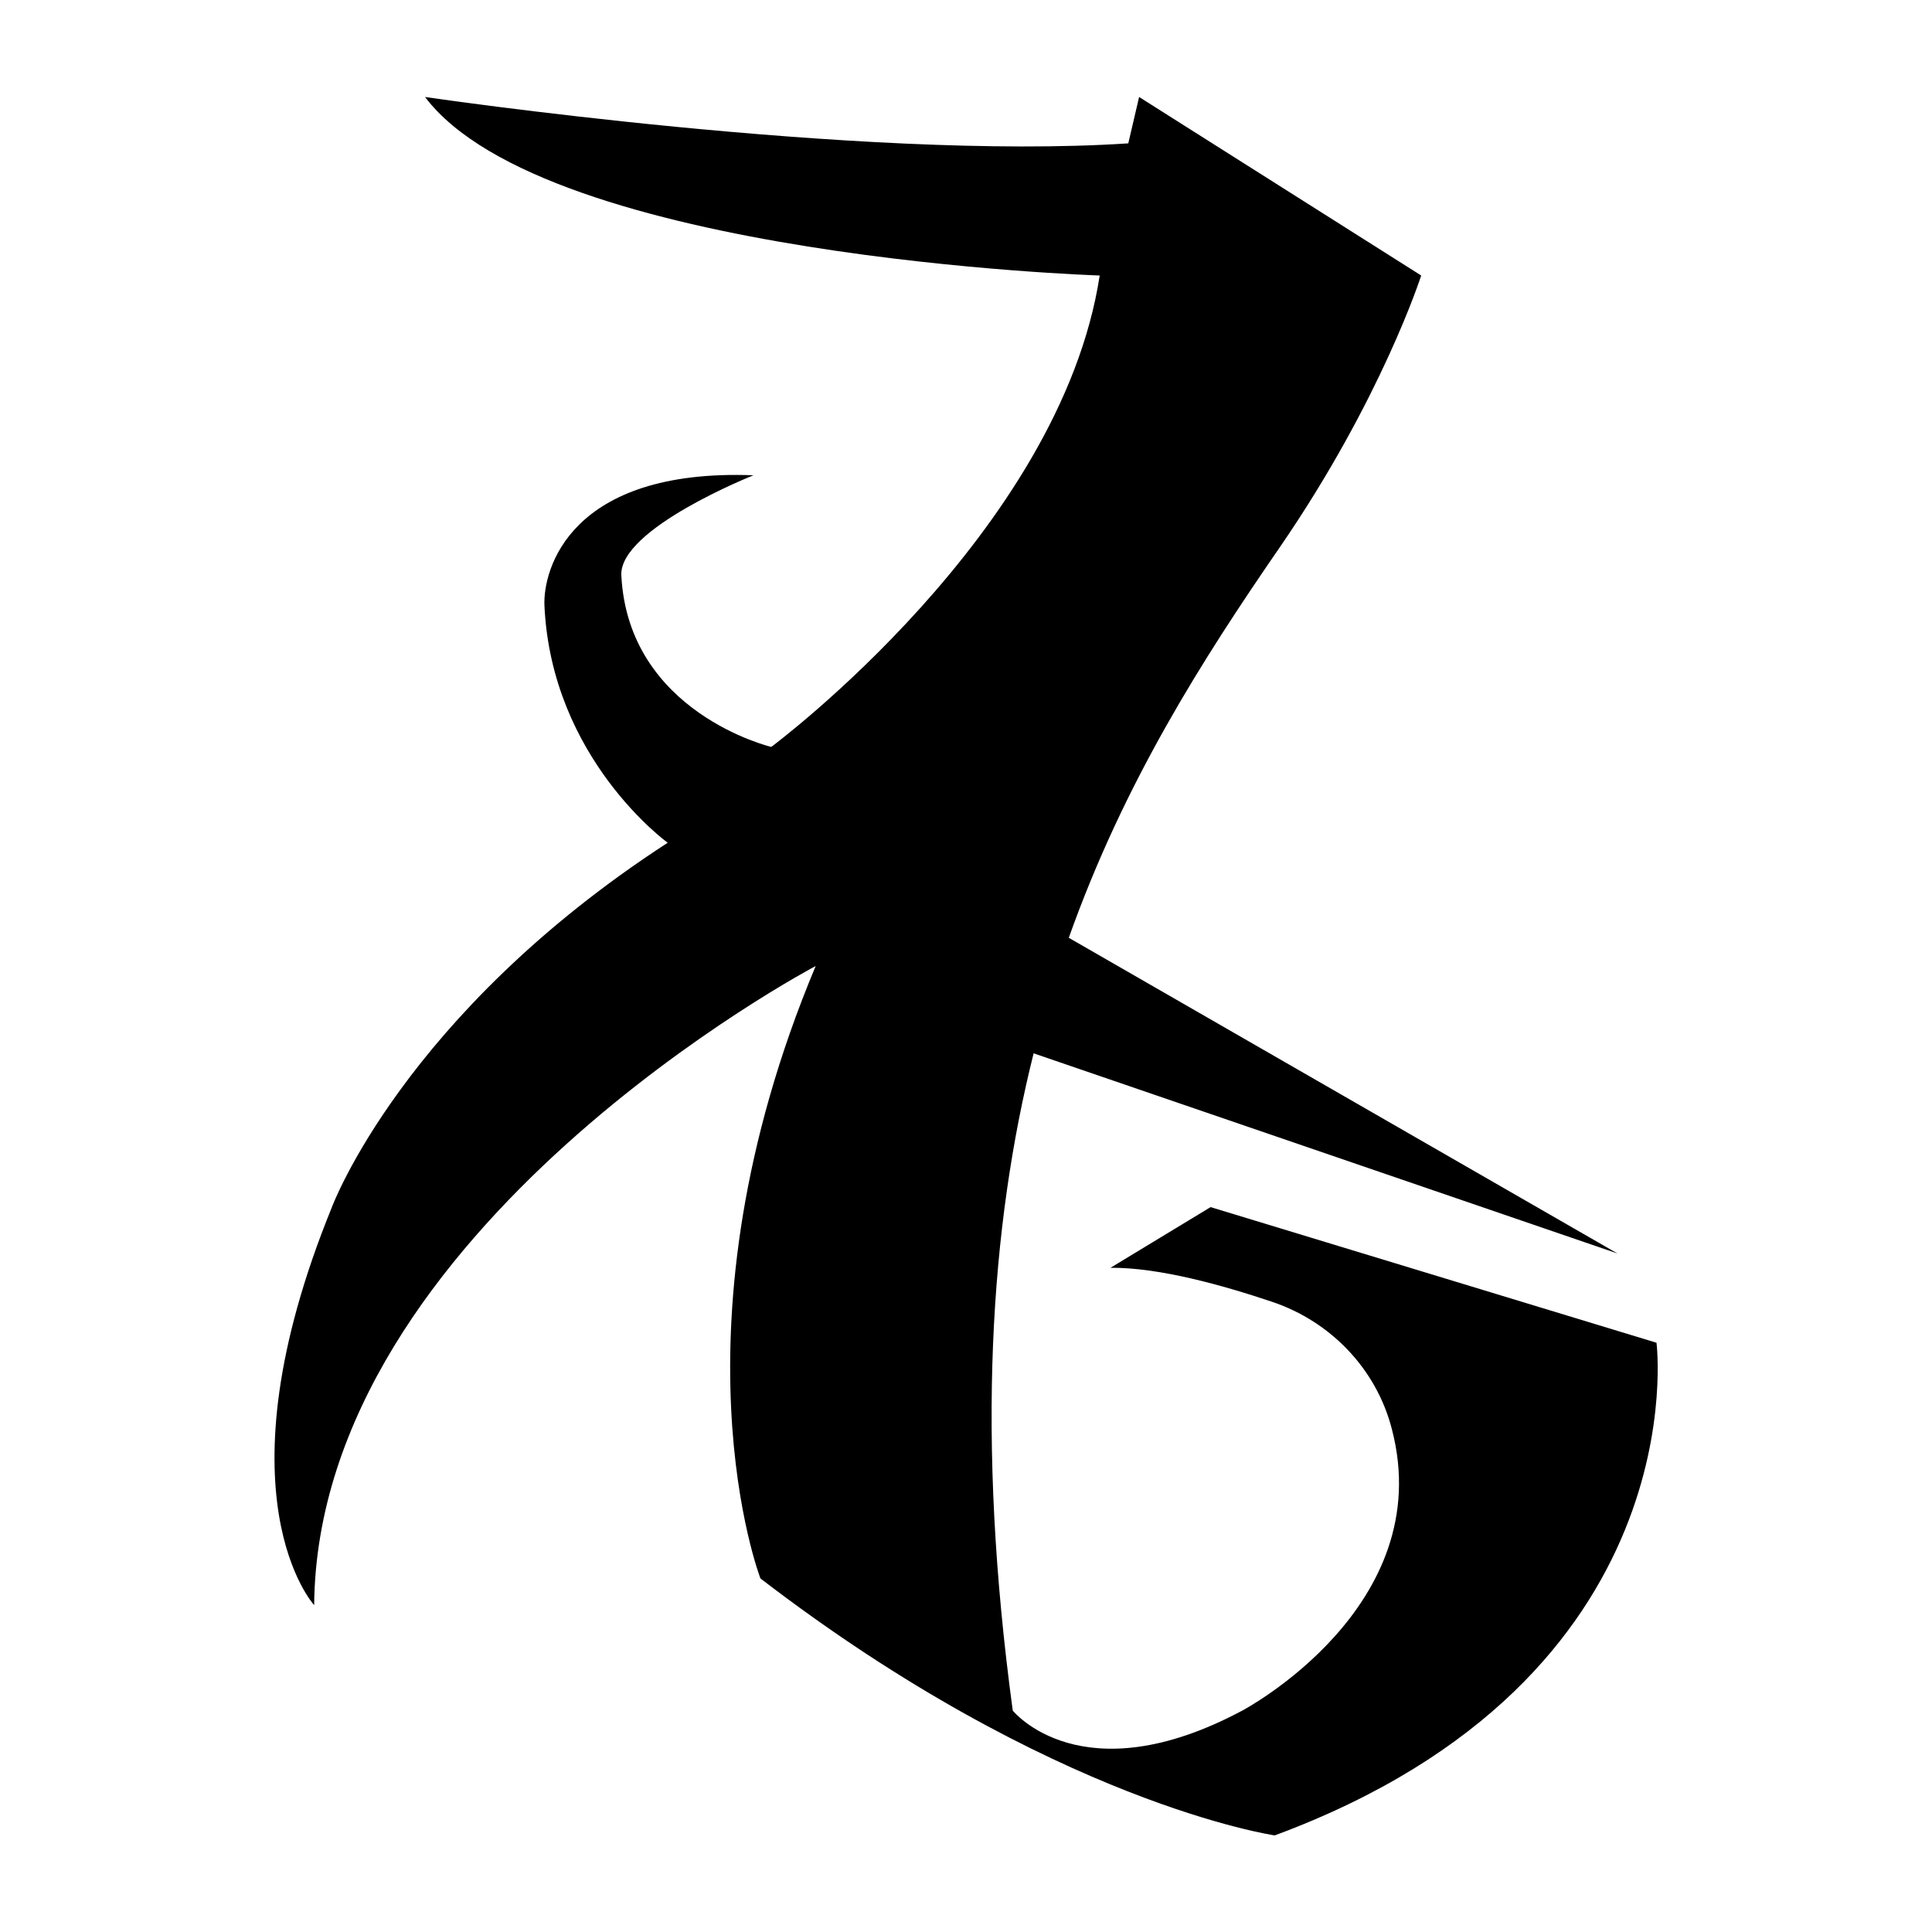
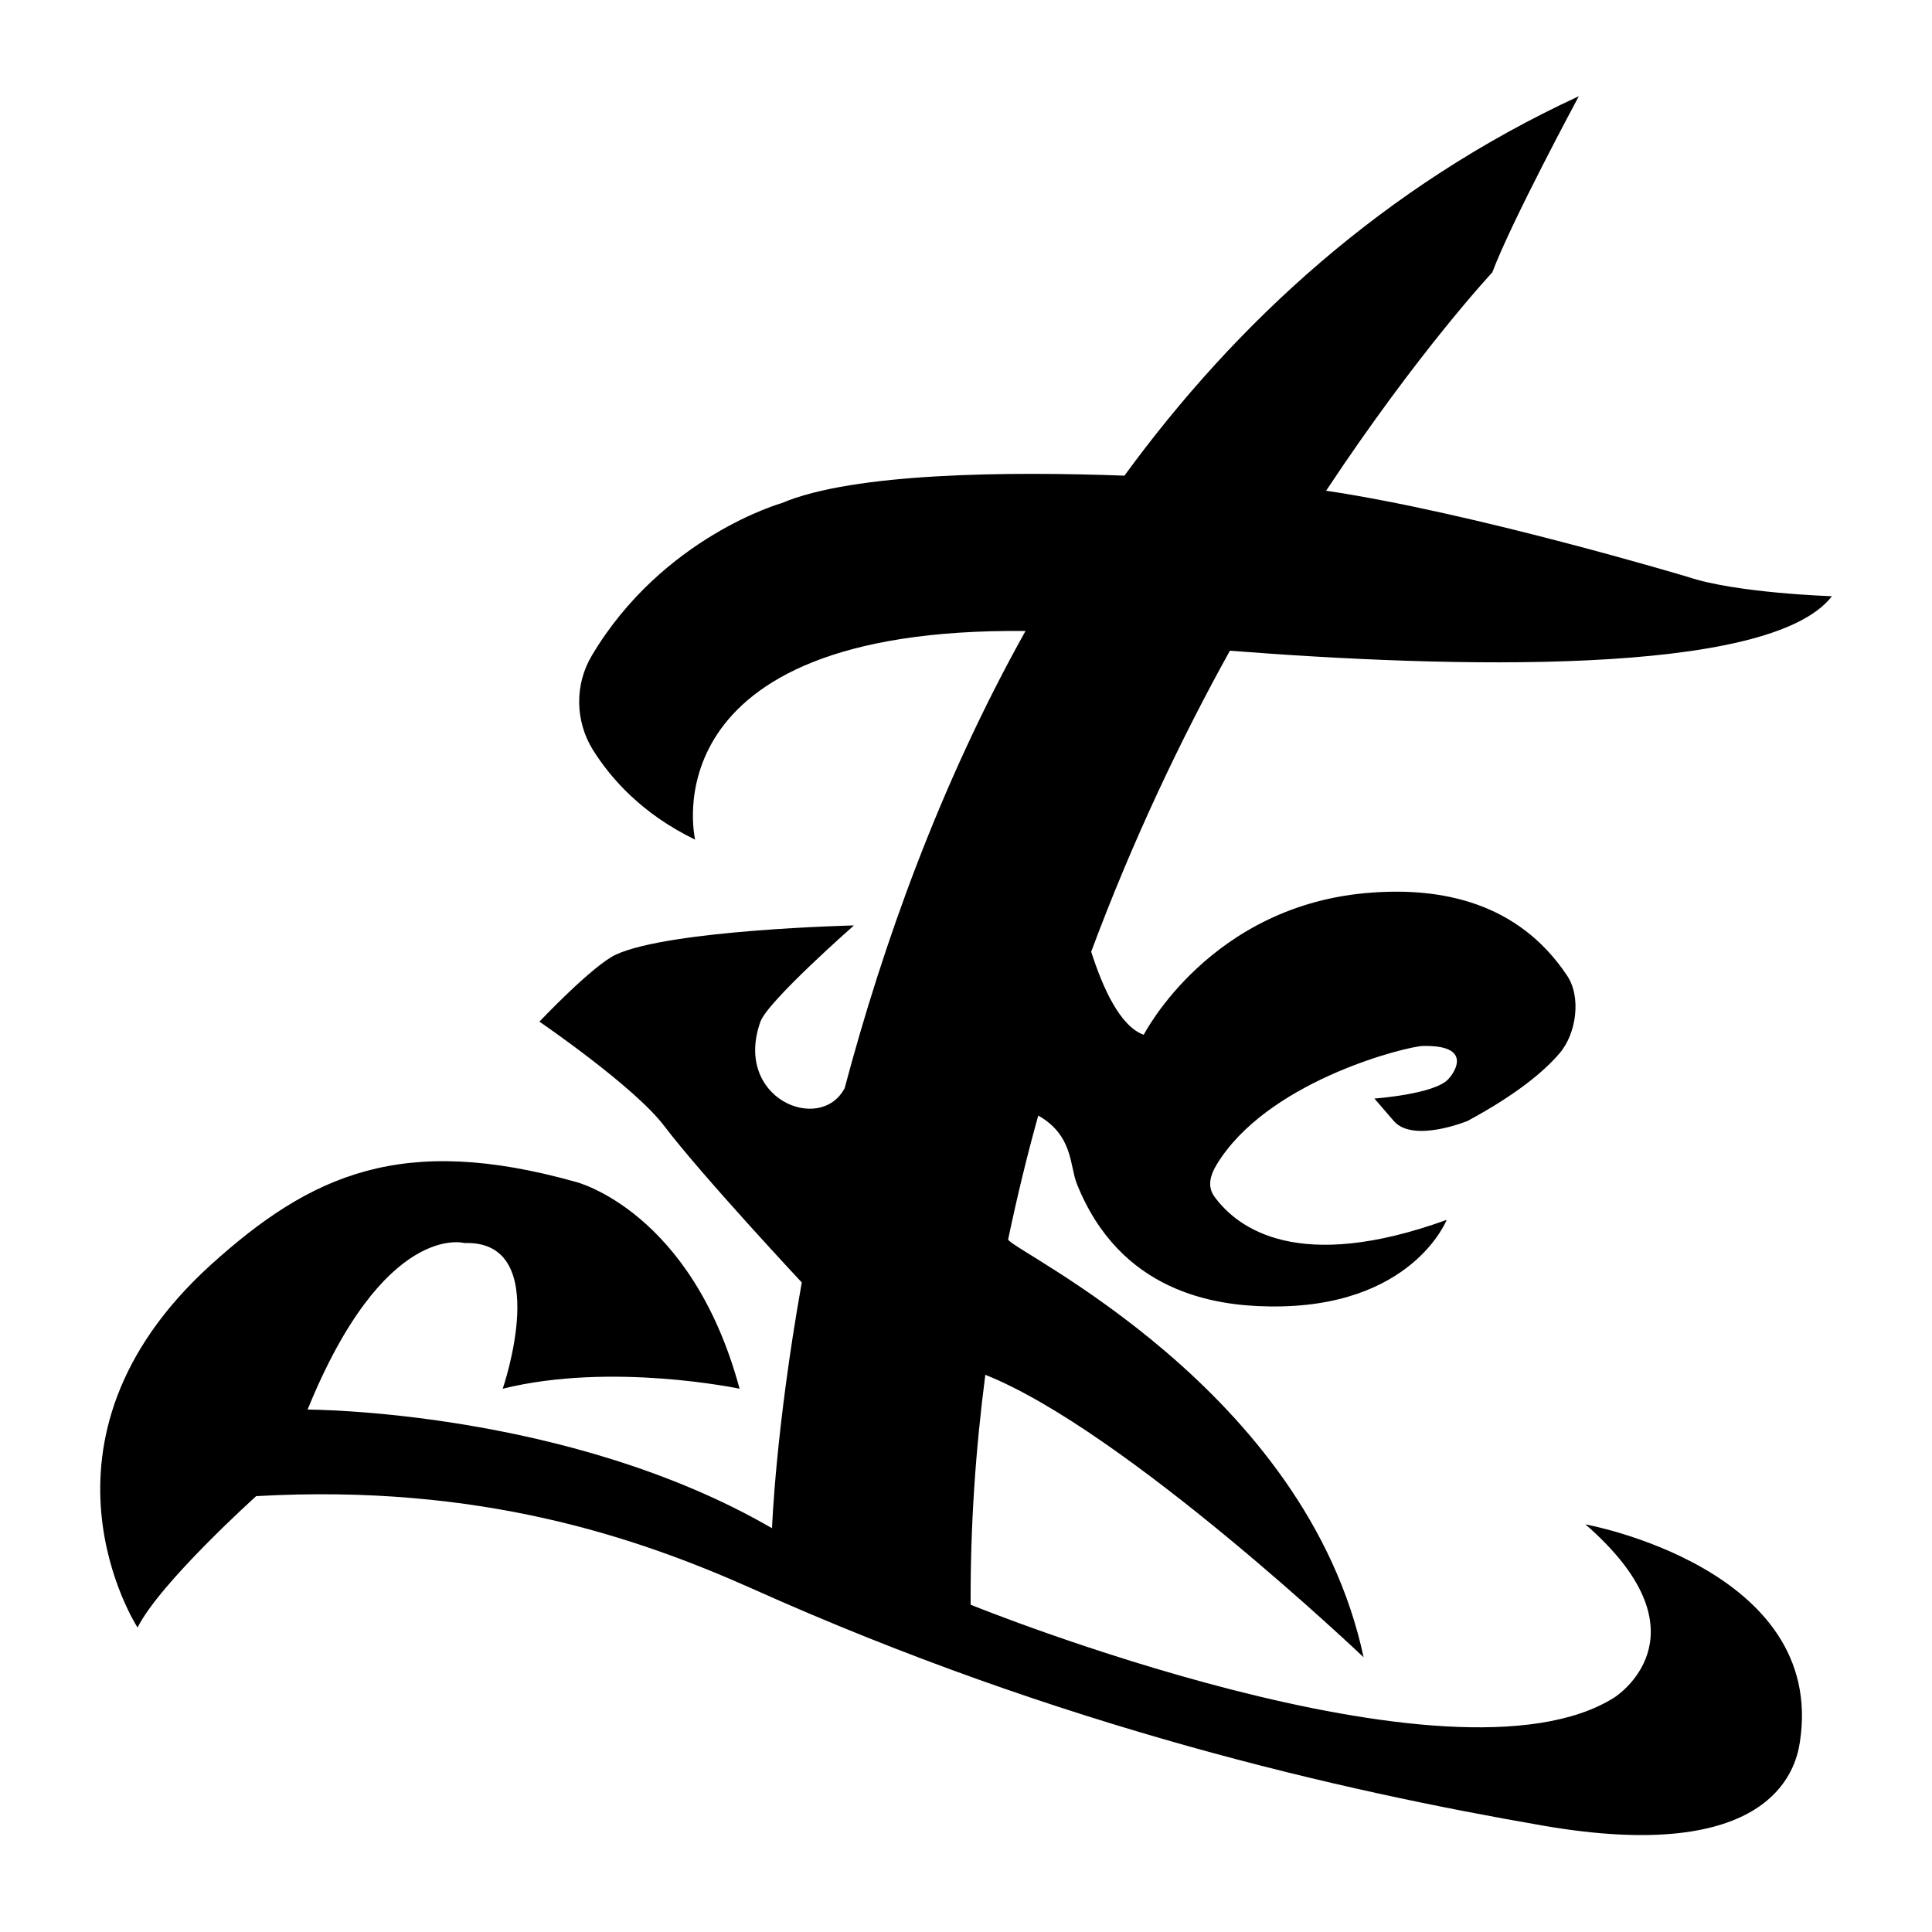
<svg xmlns="http://www.w3.org/2000/svg" version="1.1" id="Слой_1" x="0px" y="0px" viewBox="0 0 500 500" style="enable-background:new 0 0 500 500;" xml:space="preserve">
-   <path d="M428.7,347.5l-115.4-35.1l-25.9,15.7c12.7-0.1,29.3,4.6,41.8,8.8c15.2,5.1,27,17.4,31,32.9c12.1,46.1-38.7,72.9-38.7,72.9  c-41.6,22.2-59.4,0-59.4,0c-9.6-70.8-5.8-125.4,5.4-170.1l151.1,51.8l-142-81.7c14.3-40.2,34.5-71.9,54.7-101.2  c26.3-38.3,36.5-70.2,36.5-70.2l-73-46.2l-2.8,12c-69.3,4.6-182-12-182-12c31.4,41.6,174.6,46.2,174.6,46.2  c-10.2,66.5-85,122-85,122s-37-8.8-38.8-44.4c-0.6-12.1,34.2-25.9,34.2-25.9c-47.6-1.8-54.5,24.5-54.1,33.7  c1.8,39.7,31.9,61.4,31.9,61.4c-68.4,44.4-86.9,94.3-86.9,94.3c-30.5,74.8-4.6,103-4.6,103C82.2,317.9,211.1,250,211.1,250  c-39.3,93.8-14.3,158.5-14.3,158.5c75.8,58.2,133.1,66.5,133.1,66.5C439.8,434.3,428.7,347.5,428.7,347.5z" />
+   <path d="M474.1,154.3c0,0-24.9-0.8-37.3-5c0,0-55.3-16.6-93.6-22.3c23.9-36.1,43-56.5,43-56.5c5-13.3,22.4-45.6,22.4-45.6  c-50.4,23.3-88.6,58.5-117.6,98.2c-29.7-1.1-70.1-0.8-88.7,7.1c0,0-30.8,8.7-49.1,39.4c-4.5,7.5-4.4,16.9,0.2,24.4  c4.7,7.5,12.7,16.6,26.5,23.3c0,0-13.1-55,85.5-54c-22.3,39.9-37,81.5-46.8,118.3c-6.3,12-28.9,2.7-21.8-17.2  c1.9-5.3,24.2-24.9,24.2-24.9s-47.4,1.1-61.5,7.5c-6,2.7-19.9,17.4-19.9,17.4s24.6,16.8,32.3,27c9.8,12.9,35.6,40.5,35.6,40.5  c-6.8,38.1-7.7,63.6-7.7,63.6c-53-30.7-120.2-30.7-120.2-30.7c19.9-48.9,40.6-43.1,40.6-43.1c23.2-0.8,9.9,37.7,9.9,37.7  c28.2-7,61.3,0,61.3,0c-12.4-46-42.3-53.5-42.3-53.5c-45.1-12.7-68.7-1.9-94.5,21.4C4.2,373,35.6,421.2,35.6,421.2  c5.8-11.6,30.7-34,30.7-34c58-3.3,98.7,10.7,128.5,24c79.8,35.8,152.1,52.2,204.7,61.3c58.6,10.1,65.2-14.3,66.3-21.6  c7-45.1-55.5-56.4-55.5-56.4c31.5,27.4,9.8,43.3,7.5,44.8c-42,26.6-166.6-24-166.6-24c-0.1-20.4,1.3-40.3,3.8-59.5  c36.2,14.4,97.9,73.1,97.9,73.1c-14.9-69.6-90.8-105.1-92-108.1c2.3-11,4.9-21.7,7.8-32.1c9.1,5.2,8.1,13,10,17.7  c11.2,28,35.6,31.5,49.7,31.7c37,0.6,46-22.4,46-22.4c-38.4,13.9-54.1,2.2-60.1-6c-2.4-3.3-0.5-6.9,1.8-10.2  c14.1-20.4,48.2-28.7,52.1-28.8c12.8-0.3,8.5,6.6,6.6,8.6c-3.6,3.9-19.1,5-19.1,5s0,0,5,5.8c5,5.8,19.1,0,19.1,0  c12.6-6.8,19.8-12.8,23.8-17.5c4.4-5.1,5.7-14.7,1.9-20.2c-12.7-19-32.6-22.7-50.4-21.4c-41.8,2.9-59.1,36.8-59.1,36.8  c-6.2-2.2-10.7-12.4-13.6-21.5c10.8-29,23.3-55.2,35.9-77.9C374.5,172.8,457.9,175.3,474.1,154.3z" />
</svg>
